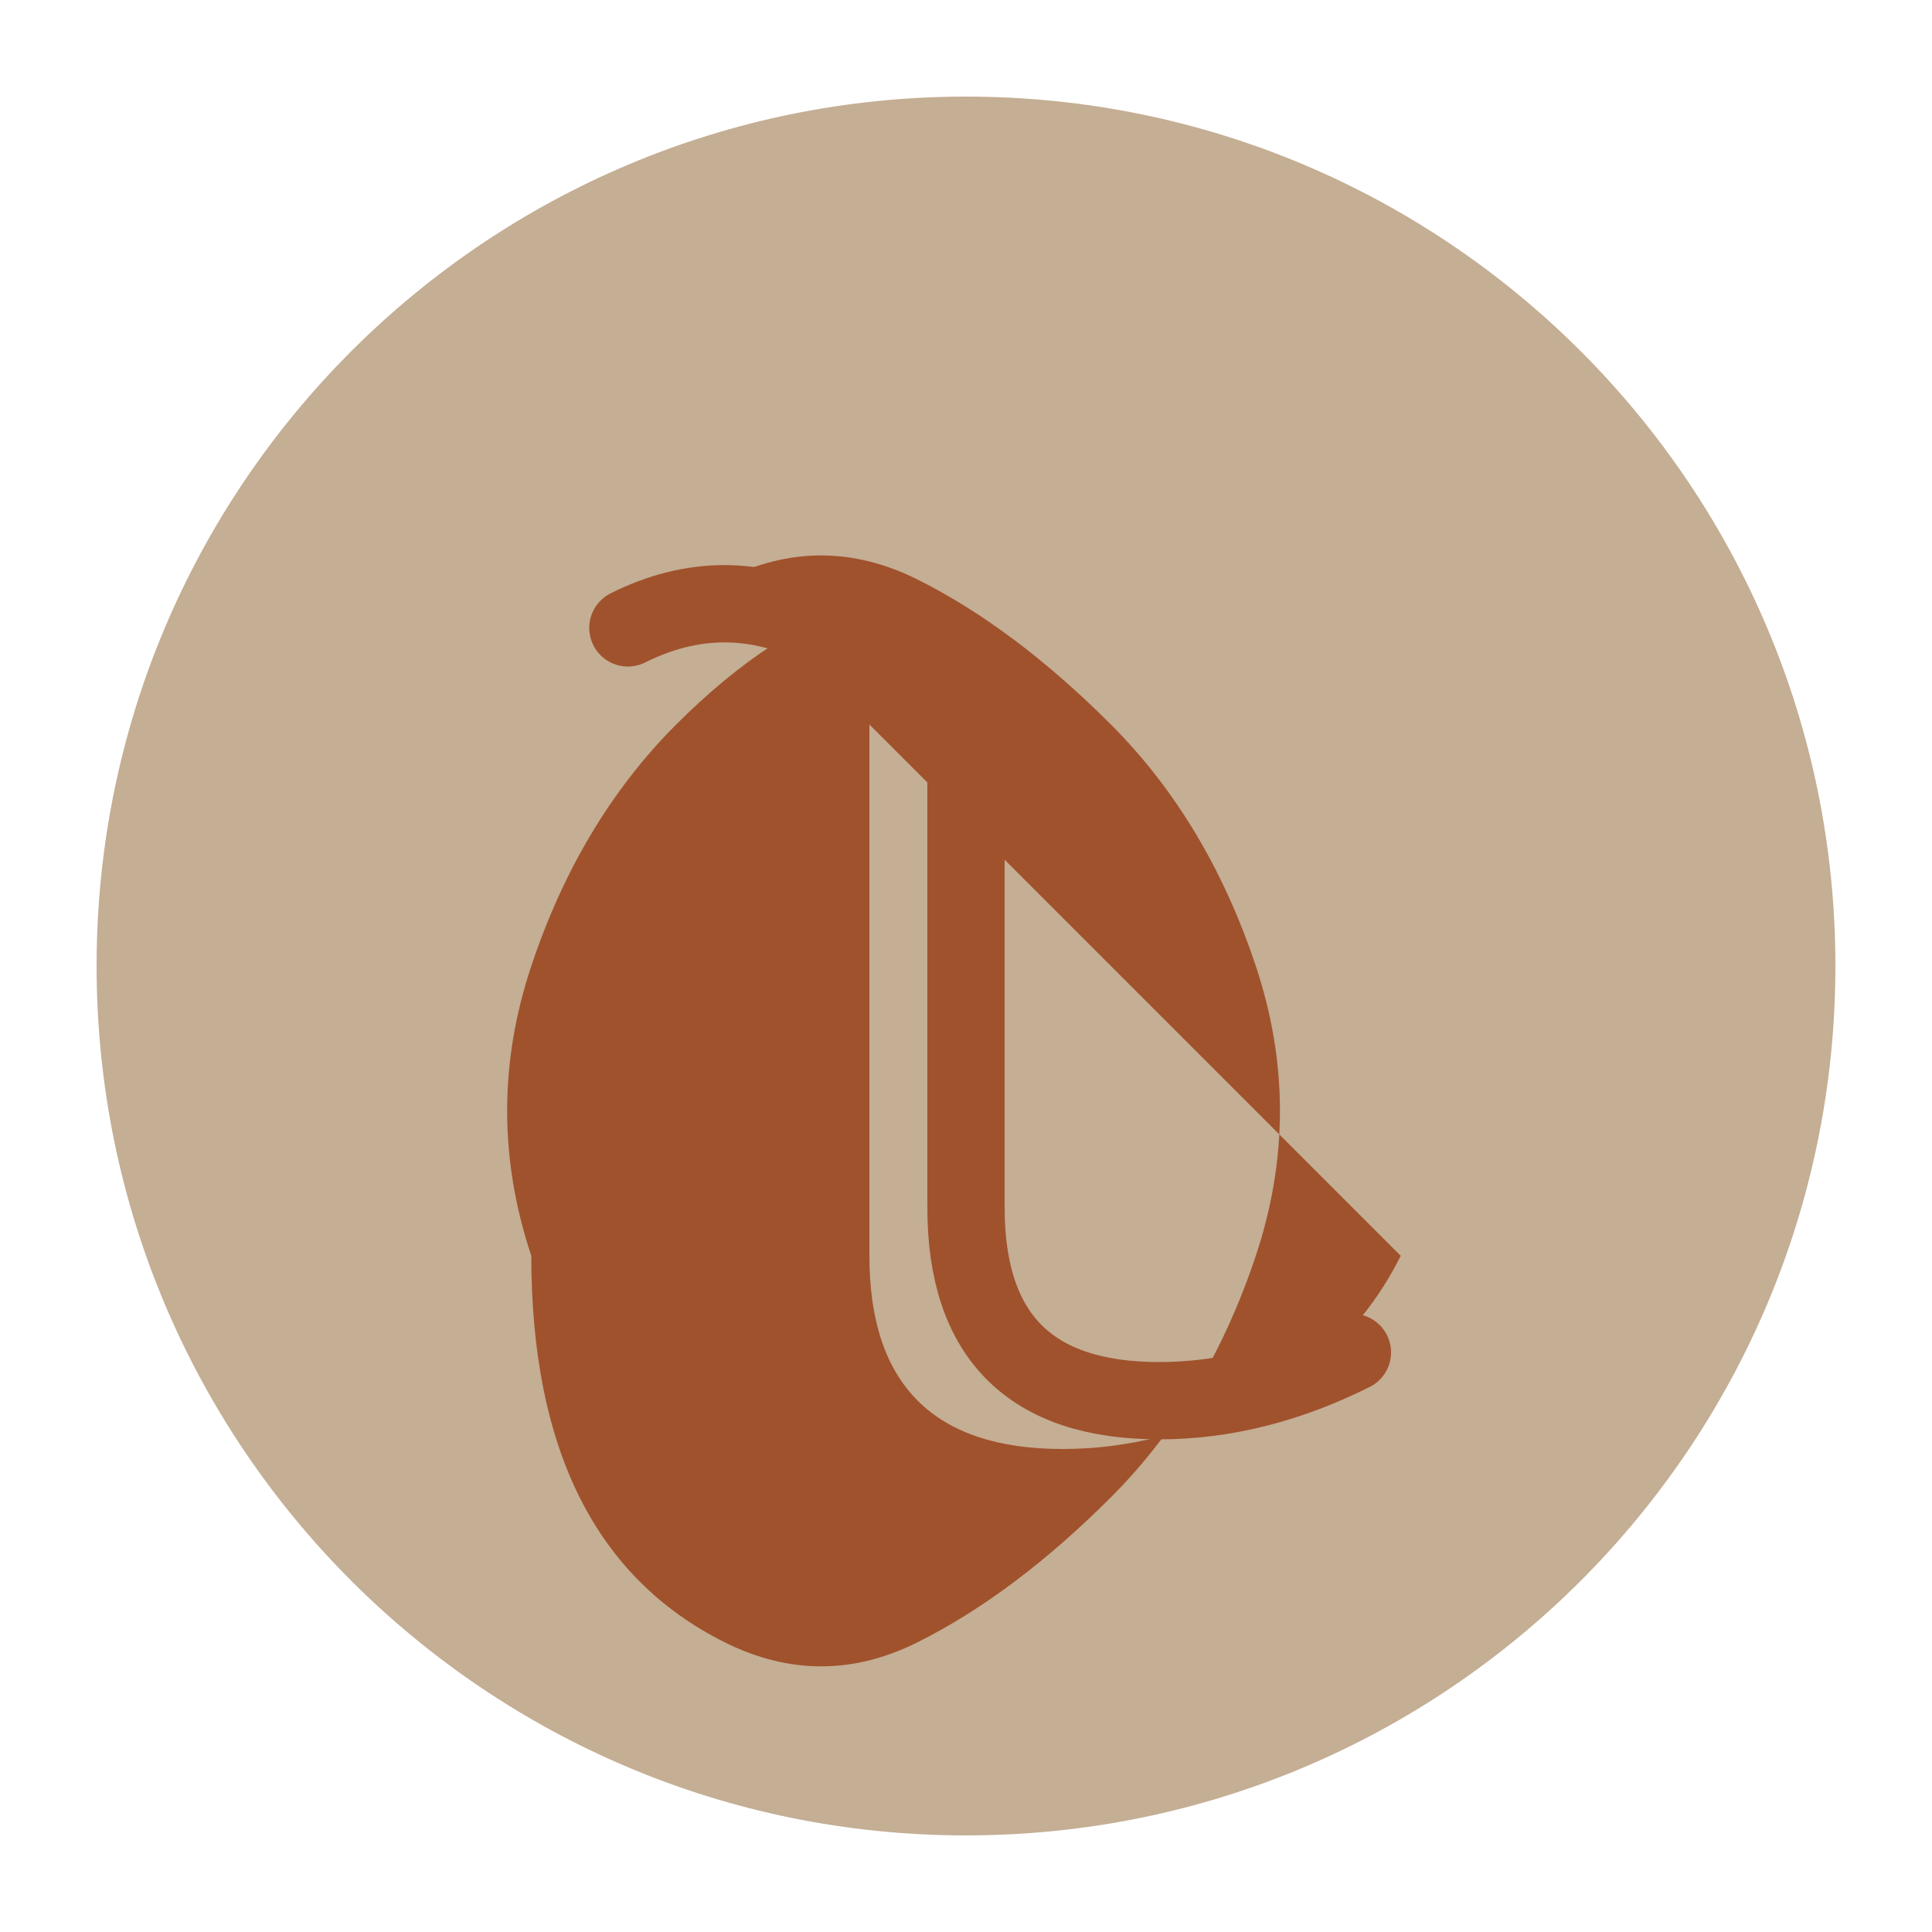
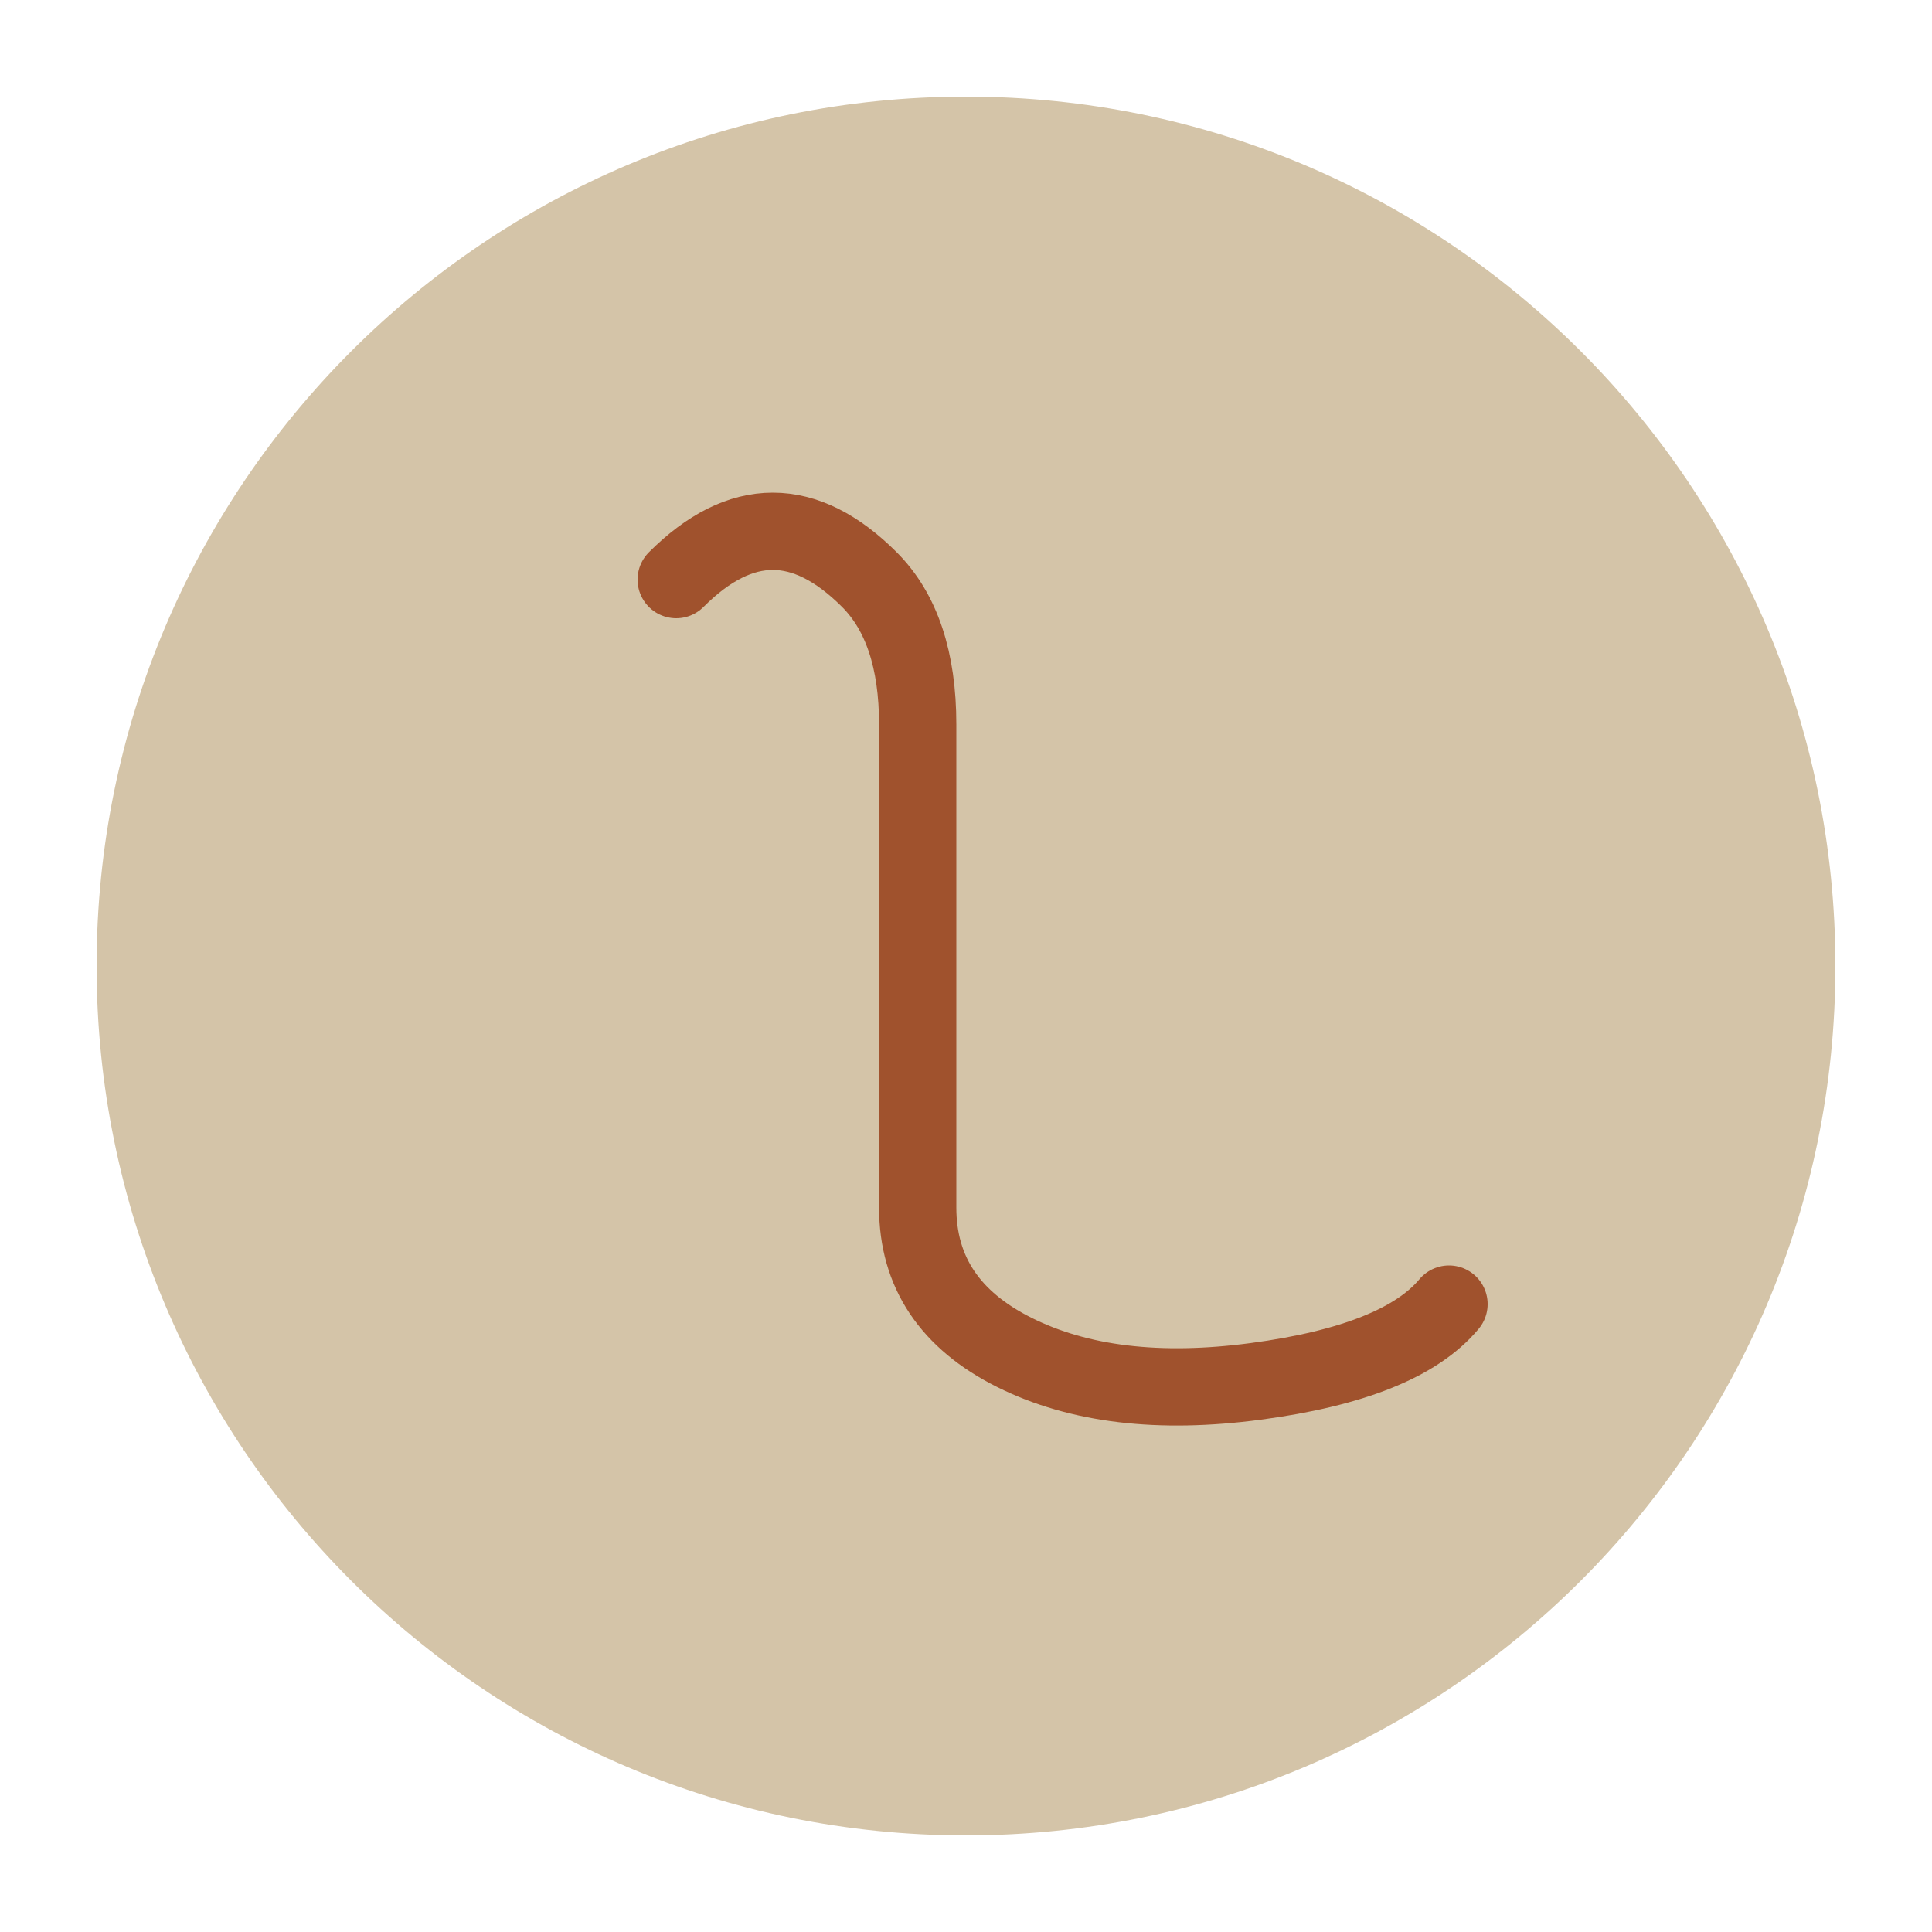
<svg xmlns="http://www.w3.org/2000/svg" viewBox="0 0 200 200" width="200" height="200">
-   <circle cx="100" cy="100" r="90" fill="#C4AE94" stroke="none" />
-   <path d="M75 60 Q85 55, 95 60 Q105 65, 115 75 Q125 85, 130 100 Q135 115, 130 130 Q125 145, 115 155 Q105 165, 95 170 Q85 175, 75 170 Q65 165, 60 155 Q55 145, 55 130 Q50 115, 55 100 Q60 85, 70 75 Q80 65, 90 62 L90 130 Q90 140, 95 145 Q100 150, 110 150 Q120 150, 130 145 Q140 140, 145 130" fill="#A0522D" stroke="none" />
-   <path d="M65 65 Q75 60, 85 65 Q95 70, 100 80 L100 125 Q100 135, 105 140 Q110 145, 120 145 Q130 145, 140 140" fill="none" stroke="#A0522D" stroke-width="8" stroke-linecap="round" stroke-linejoin="round" />
+   <circle cx="100" cy="100" r="90" fill="#D4C4A8" stroke="none" />
+   <path d="M70 60 Q80 50, 90 60 Q95 65, 95 75 L95 125 Q95 135, 105 140 Q115 145, 130 143 Q145 141, 150 135" fill="none" stroke="#A0522D" stroke-width="8" stroke-linecap="round" stroke-linejoin="round" />
</svg>
